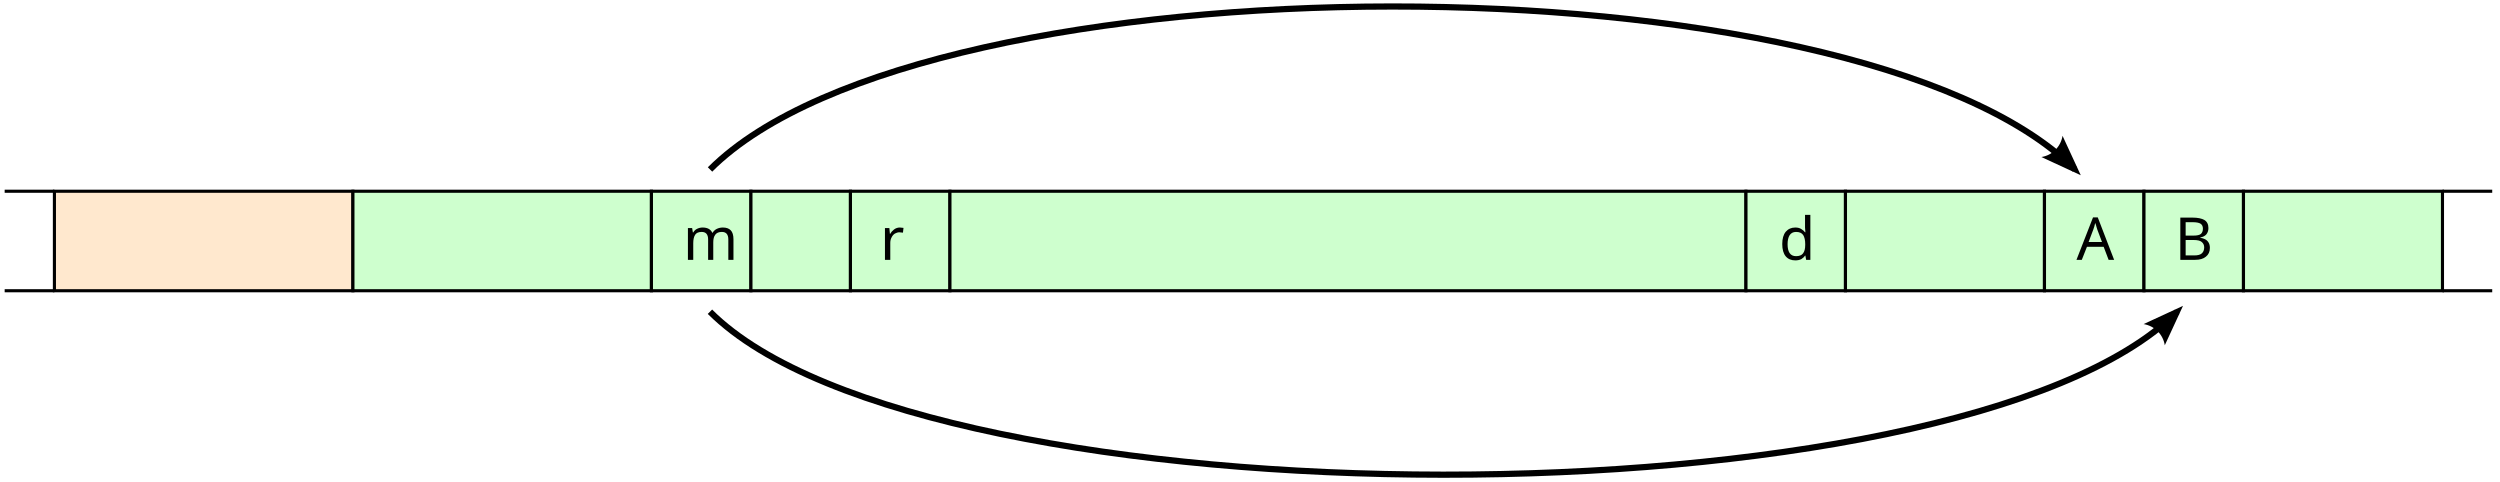
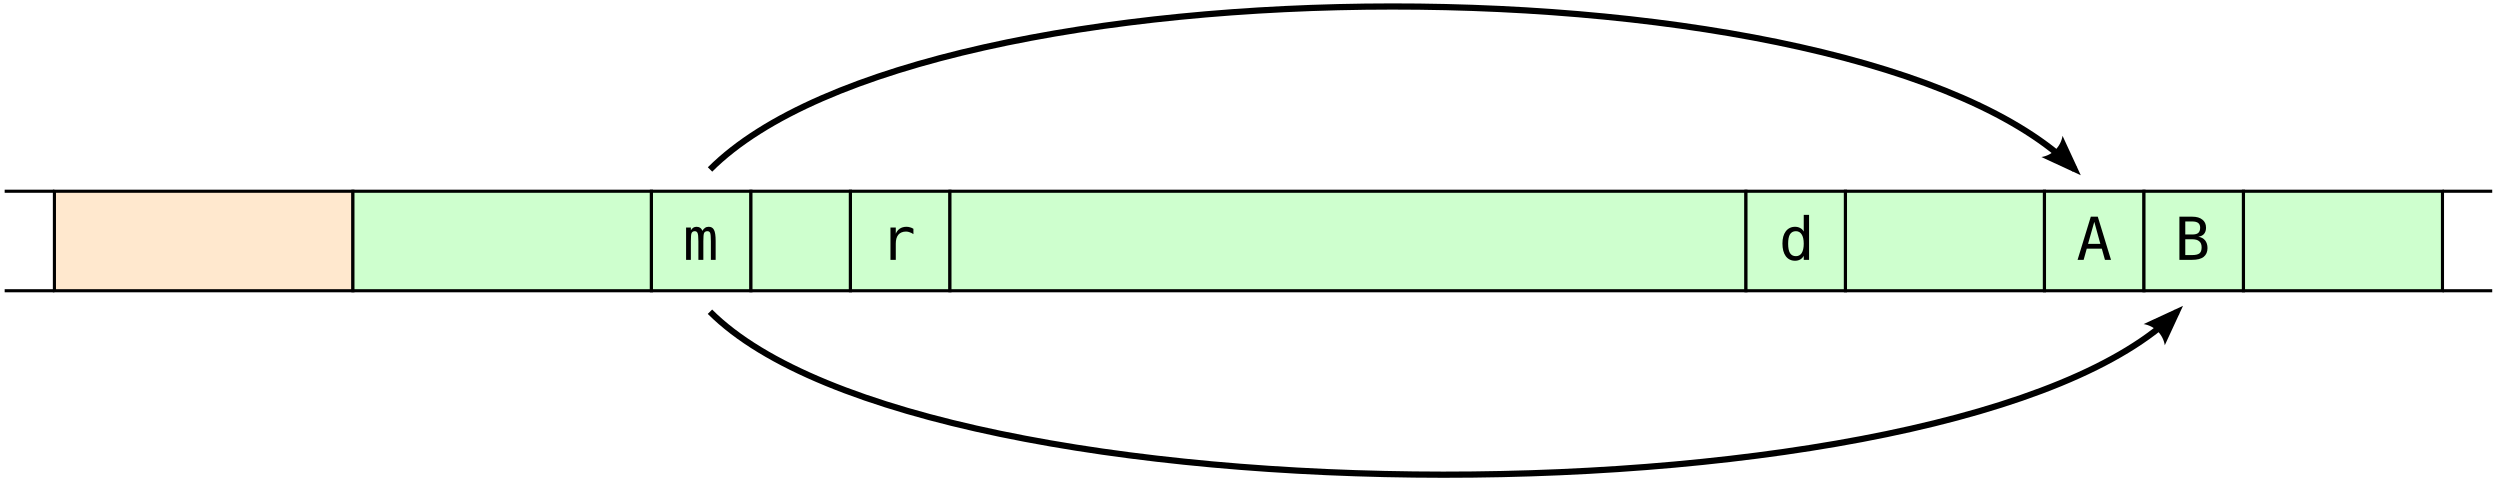
- <svg xmlns="http://www.w3.org/2000/svg" width="804" height="155" viewBox="0 0 212.725 41.01" version="1.1" id="svg5">
+ <svg xmlns="http://www.w3.org/2000/svg" width="804" height="155" viewBox="0 0 212.725 41.01" version="1.1" id="svg5" style="background-color: white">
  <defs id="defs2">
    <marker style="overflow:visible" id="Arrow2Mstart" refX="0" refY="0" orient="auto">
      <path transform="scale(0.6)" d="M 8.719,4.034 -2.207,0.016 8.719,-4.002 c -1.745,2.372 -1.735,5.617 -6e-7,8.035 z" style="fill:#000000;fill-rule:evenodd;stroke-width:0.625;stroke-linejoin:round" id="path12504" />
    </marker>
    <marker style="overflow:visible" id="Arrow2Mstart-8" refX="0" refY="0" orient="auto">
      <path transform="scale(0.6)" d="M 8.719,4.034 -2.207,0.016 8.719,-4.002 c -1.745,2.372 -1.735,5.617 -6e-7,8.035 z" style="fill:#000000;fill-rule:evenodd;stroke-width:0.625;stroke-linejoin:round" id="path12504-6" />
    </marker>
  </defs>
  <g id="layer1">
    <rect style="fill:#ffe8ce;stroke:#000000;stroke-width:0.265;stroke-linecap:square;stroke-miterlimit:4;stroke-dasharray:none;stroke-dashoffset:0;stroke-opacity:1" id="rect35539-4" width="25.4" height="8.467" x="4.63" y="16.272" />
    <rect style="fill:#ceffce;fill-opacity:1;stroke:#000000;stroke-width:0.265;stroke-linecap:square;stroke-miterlimit:4;stroke-dasharray:none;stroke-dashoffset:0;stroke-opacity:1" id="rect35539-7" width="25.4" height="8.467" x="30.03" y="16.272" />
    <rect style="fill:#ceffce;fill-opacity:1;stroke:#000000;stroke-width:0.265;stroke-linecap:square;stroke-miterlimit:4;stroke-dasharray:none;stroke-dashoffset:0;stroke-opacity:1" id="rect35539-4-6-4" width="8.467" height="8.467" x="55.43" y="16.272" />
-     <text xml:space="preserve" style="font-size:5.027px;line-height:1.25;font-family:'Source Code Pro';-inkscape-font-specification:'Source Code Pro';letter-spacing:0px;word-spacing:0px;stroke-width:0.265" x="58.115" y="22.109" id="text38862-5-6-4">
+     <text xml:space="preserve" style="font-size:5.027px;line-height:1.25;font-family:'Source Code Pro', monospace;letter-spacing:0px;word-spacing:0px;stroke-width:0.265" x="58.115" y="22.109" id="text38862-5-6-4">
      <tspan id="tspan38860-4-4-4" style="stroke-width:0.265" x="58.115" y="22.109">m</tspan>
    </text>
    <rect style="fill:#ceffce;fill-opacity:1;stroke:#000000;stroke-width:0.265;stroke-linecap:square;stroke-miterlimit:4;stroke-dasharray:none;stroke-dashoffset:0;stroke-opacity:1" id="rect35539-0" width="8.467" height="8.467" x="63.897" y="16.272" />
    <rect style="fill:#ceffce;fill-opacity:1;stroke:#000000;stroke-width:0.265;stroke-linecap:square;stroke-miterlimit:4;stroke-dasharray:none;stroke-dashoffset:0;stroke-opacity:1" id="rect35539-4-7" width="8.467" height="8.467" x="72.364" y="16.272" />
-     <text xml:space="preserve" style="font-size:5.027px;line-height:1.25;font-family:'Source Code Pro';-inkscape-font-specification:'Source Code Pro';letter-spacing:0px;word-spacing:0px;stroke-width:0.265" x="74.88" y="22.109" id="text38862-5-8">
+     <text xml:space="preserve" style="font-size:5.027px;line-height:1.25;font-family:'Source Code Pro', monospace;letter-spacing:0px;word-spacing:0px;stroke-width:0.265" x="74.88" y="22.109" id="text38862-5-8">
      <tspan id="tspan38860-4-8" style="stroke-width:0.265" x="74.88" y="22.109">r</tspan>
    </text>
    <rect style="fill:#ceffce;fill-opacity:1;stroke:#000000;stroke-width:0.265;stroke-linecap:square;stroke-miterlimit:4;stroke-dasharray:none;stroke-dashoffset:0;stroke-opacity:1" id="rect35539-1-6" width="67.733" height="8.467" x="80.83" y="16.272" />
    <rect style="fill:#ceffce;fill-opacity:1;stroke:#000000;stroke-width:0.265;stroke-linecap:square;stroke-miterlimit:4;stroke-dasharray:none;stroke-dashoffset:0;stroke-opacity:1" id="rect35539-1-5" width="8.467" height="8.467" x="148.564" y="16.272" />
-     <text xml:space="preserve" style="font-size:5.027px;line-height:1.25;font-family:'Source Code Pro';-inkscape-font-specification:'Source Code Pro';letter-spacing:0px;word-spacing:0px;stroke-width:0.265" x="151.372" y="22.109" id="text38862-8-6">
+     <text xml:space="preserve" style="font-size:5.027px;line-height:1.25;font-family:'Source Code Pro', monospace;letter-spacing:0px;word-spacing:0px;stroke-width:0.265" x="151.372" y="22.109" id="text38862-8-6">
      <tspan id="tspan38860-43-3" style="stroke-width:0.265" x="151.372" y="22.109">d</tspan>
    </text>
    <rect style="fill:#ceffce;fill-opacity:1;stroke:#000000;stroke-width:0.265;stroke-linecap:square;stroke-miterlimit:4;stroke-dasharray:none;stroke-dashoffset:0;stroke-opacity:1" id="rect35539-4-6-2" width="16.933" height="8.467" x="157.03" y="16.272" />
    <rect style="fill:#ceffce;fill-opacity:1;stroke:#000000;stroke-width:0.265;stroke-linecap:square;stroke-miterlimit:4;stroke-dasharray:none;stroke-dashoffset:0;stroke-opacity:1" id="rect35539-4-5-6" width="8.467" height="8.467" x="173.964" y="16.272" />
-     <text xml:space="preserve" style="font-size:5.027px;line-height:1.25;font-family:'Source Code Pro';-inkscape-font-specification:'Source Code Pro';letter-spacing:0px;word-spacing:0px;stroke-width:0.265" x="176.689" y="22.109" id="text38862-5-3-6">
+     <text xml:space="preserve" style="font-size:5.027px;line-height:1.25;font-family:'Source Code Pro', monospace;letter-spacing:0px;word-spacing:0px;stroke-width:0.265" x="176.689" y="22.109" id="text38862-5-3-6">
      <tspan id="tspan38860-4-5-5" style="stroke-width:0.265" x="176.689" y="22.109">A</tspan>
    </text>
    <rect style="fill:#ceffce;fill-opacity:1;stroke:#000000;stroke-width:0.265;stroke-linecap:square;stroke-miterlimit:4;stroke-dasharray:none;stroke-dashoffset:0;stroke-opacity:1" id="rect35539-1-7-8" width="8.467" height="8.467" x="182.43" y="16.272" />
-     <text xml:space="preserve" style="font-size:5.027px;line-height:1.25;font-family:'Source Code Pro';-inkscape-font-specification:'Source Code Pro';letter-spacing:0px;word-spacing:0px;stroke-width:0.265" x="185.04" y="22.109" id="text38862-8-7-1">
+     <text xml:space="preserve" style="font-size:5.027px;line-height:1.25;font-family:'Source Code Pro', monospace;letter-spacing:0px;word-spacing:0px;stroke-width:0.265" x="185.04" y="22.109" id="text38862-8-7-1">
      <tspan id="tspan38860-43-8-5" style="stroke-width:0.265" x="185.04" y="22.109">B</tspan>
    </text>
    <rect style="fill:#ceffce;fill-opacity:1;stroke:#000000;stroke-width:0.265;stroke-linecap:square;stroke-miterlimit:4;stroke-dasharray:none;stroke-dashoffset:0;stroke-opacity:1" id="rect35539-4-6-4-1" width="16.933" height="8.467" x="190.897" y="16.272" />
    <path style="fill:none;stroke:#000000;stroke-width:0.265px;stroke-linecap:butt;stroke-linejoin:miter;stroke-opacity:1" d="M 0.397,16.272 H 4.63" id="path41090" />
    <path style="fill:none;stroke:#000000;stroke-width:0.265px;stroke-linecap:butt;stroke-linejoin:miter;stroke-opacity:1" d="M 0.397,24.739 H 4.63" id="path41090-0" />
    <path style="fill:none;stroke:#000000;stroke-width:0.265px;stroke-linecap:butt;stroke-linejoin:miter;stroke-opacity:1" d="m 207.83,16.272 h 4.233" id="path41090-9" />
    <path style="fill:none;stroke:#000000;stroke-width:0.265px;stroke-linecap:butt;stroke-linejoin:miter;stroke-opacity:1" d="m 207.83,24.739 h 4.233" id="path41090-0-0" />
    <path style="fill:none;stroke:#000000;stroke-width:0.529;stroke-linecap:butt;stroke-linejoin:miter;stroke-miterlimit:4;stroke-dasharray:none;stroke-opacity:1;marker-start:url(#Arrow2Mstart)" d="m 176.554,14.42 c -18.542,-18.542 -97.7,-18.438 -116.137,0" id="path11805" />
    <path style="fill:none;stroke:#000000;stroke-width:0.529;stroke-linecap:butt;stroke-linejoin:miter;stroke-miterlimit:4;stroke-dasharray:none;stroke-opacity:1;marker-start:url(#Arrow2Mstart-8)" d="m 185.26,26.524 c -18.542,18.542 -106.413,18.438 -124.85,0" id="path11805-7" />
  </g>
</svg>
